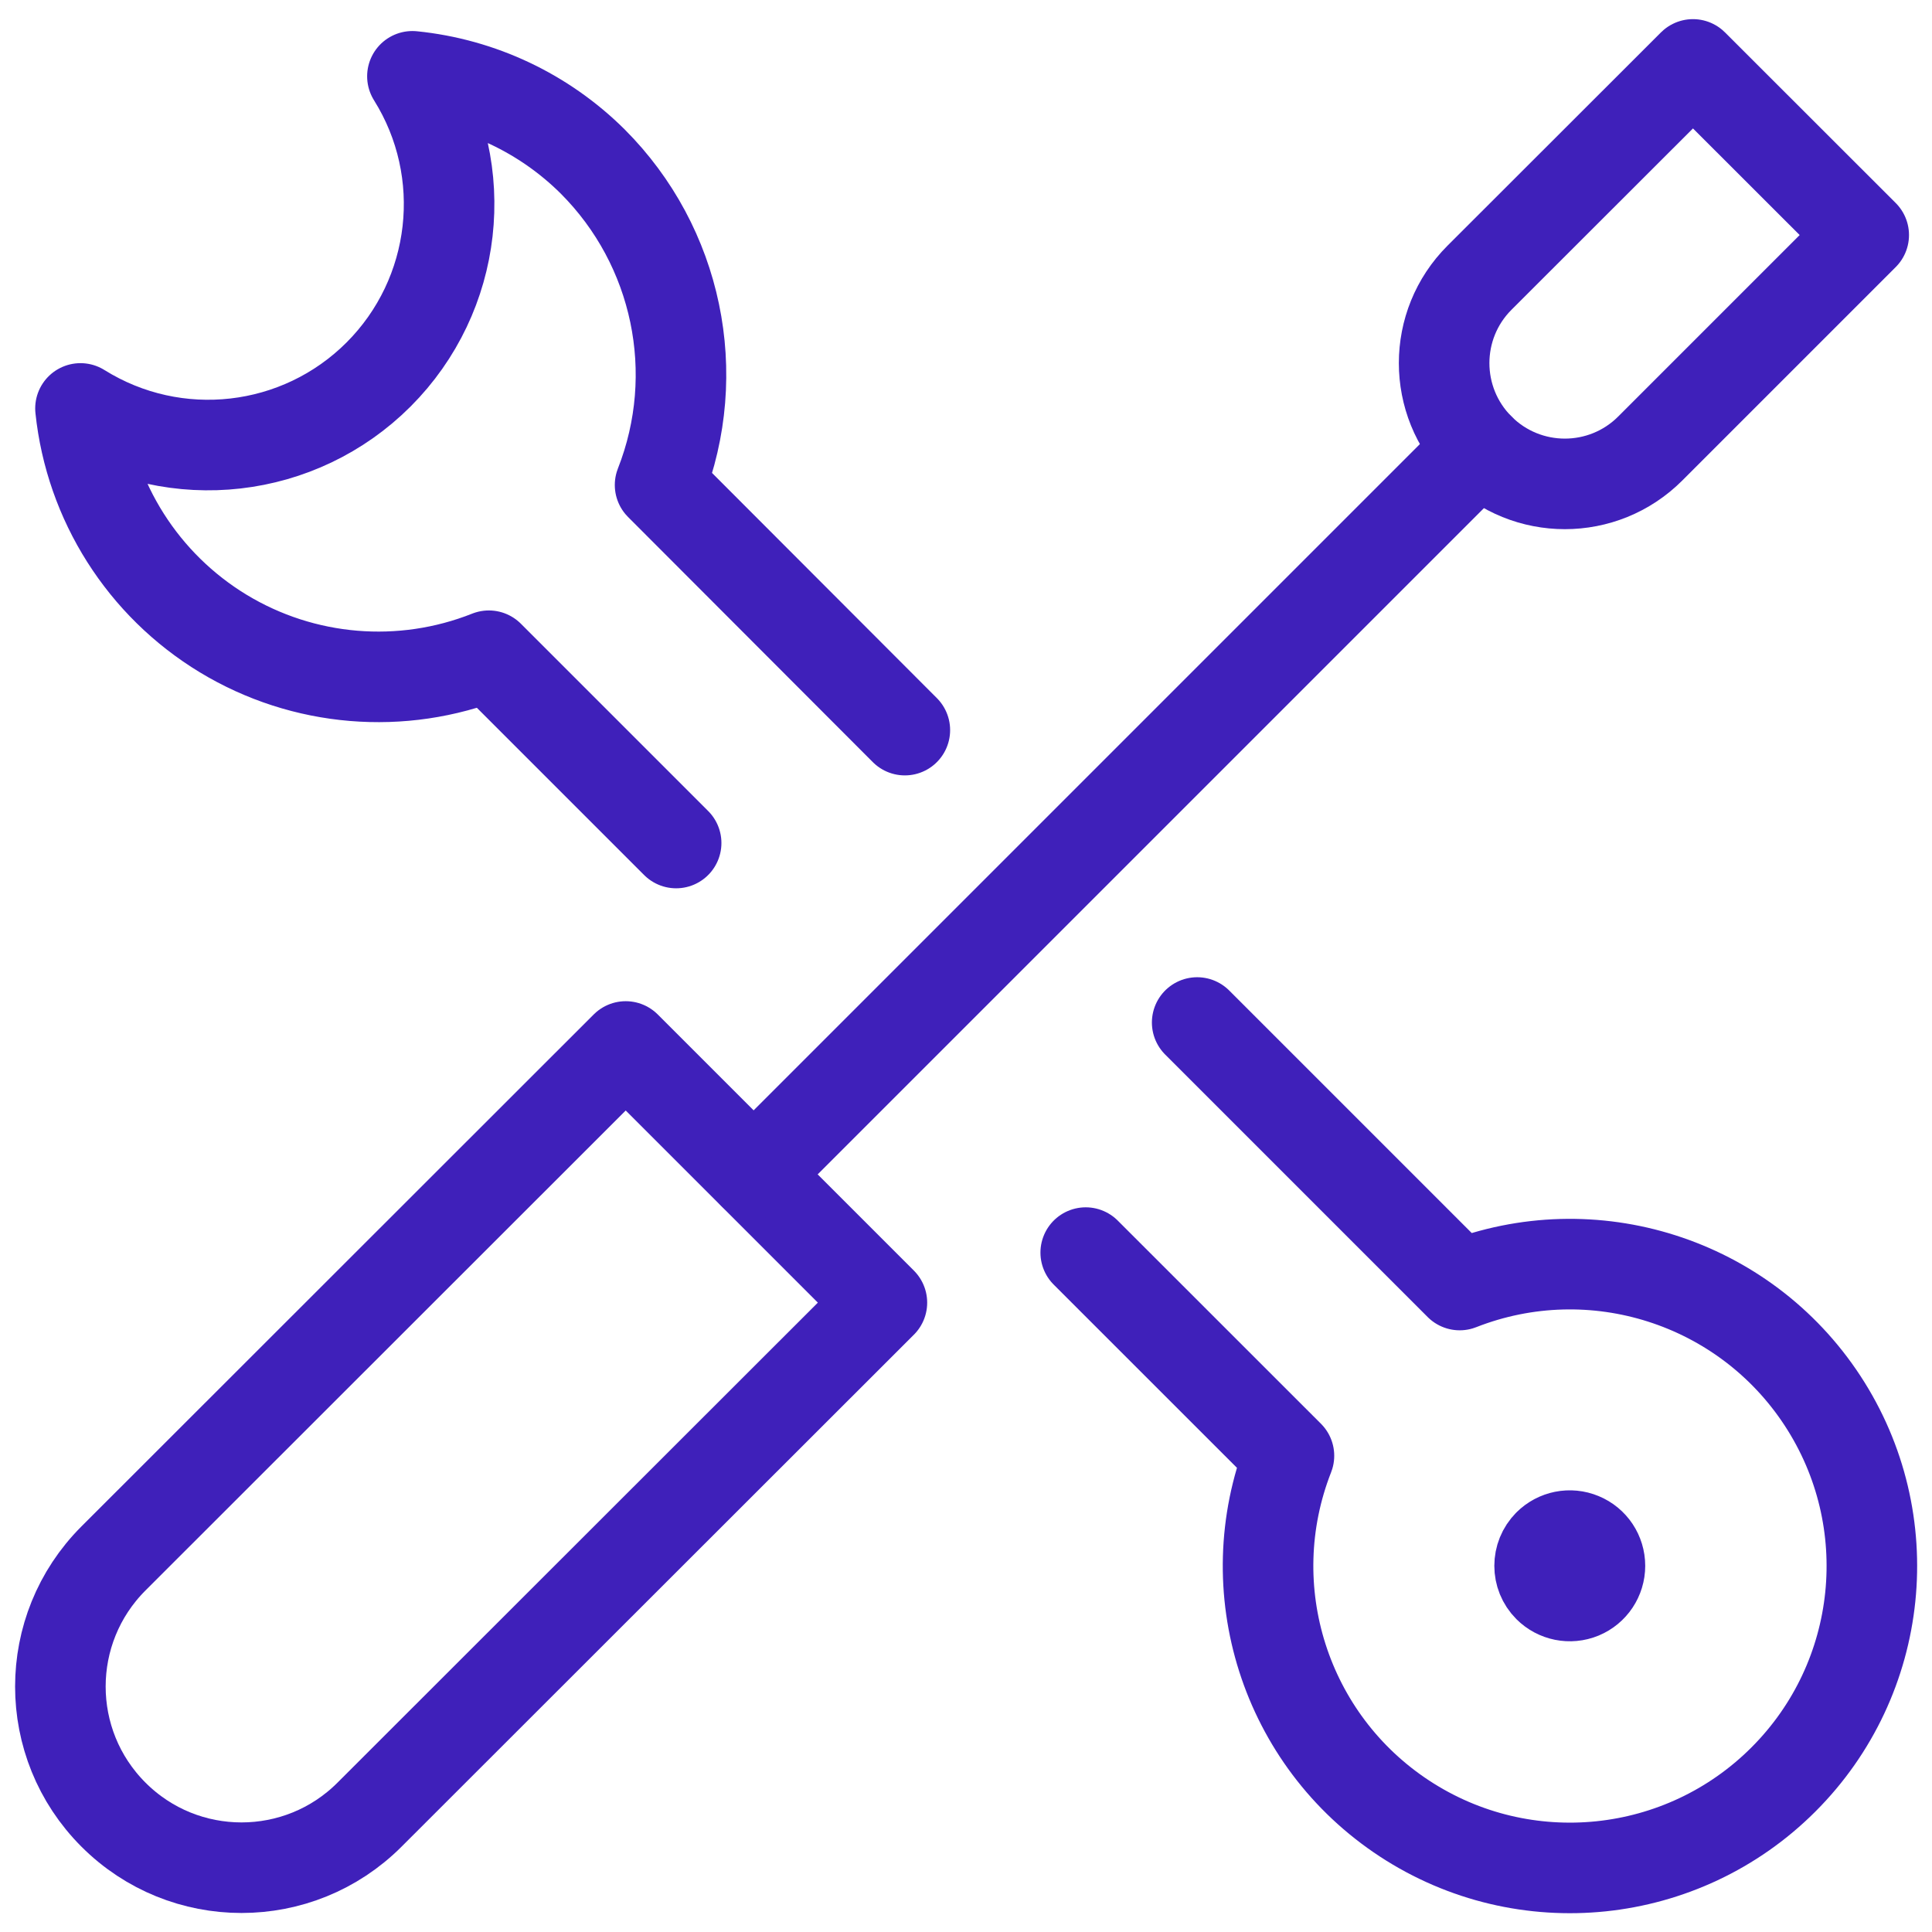
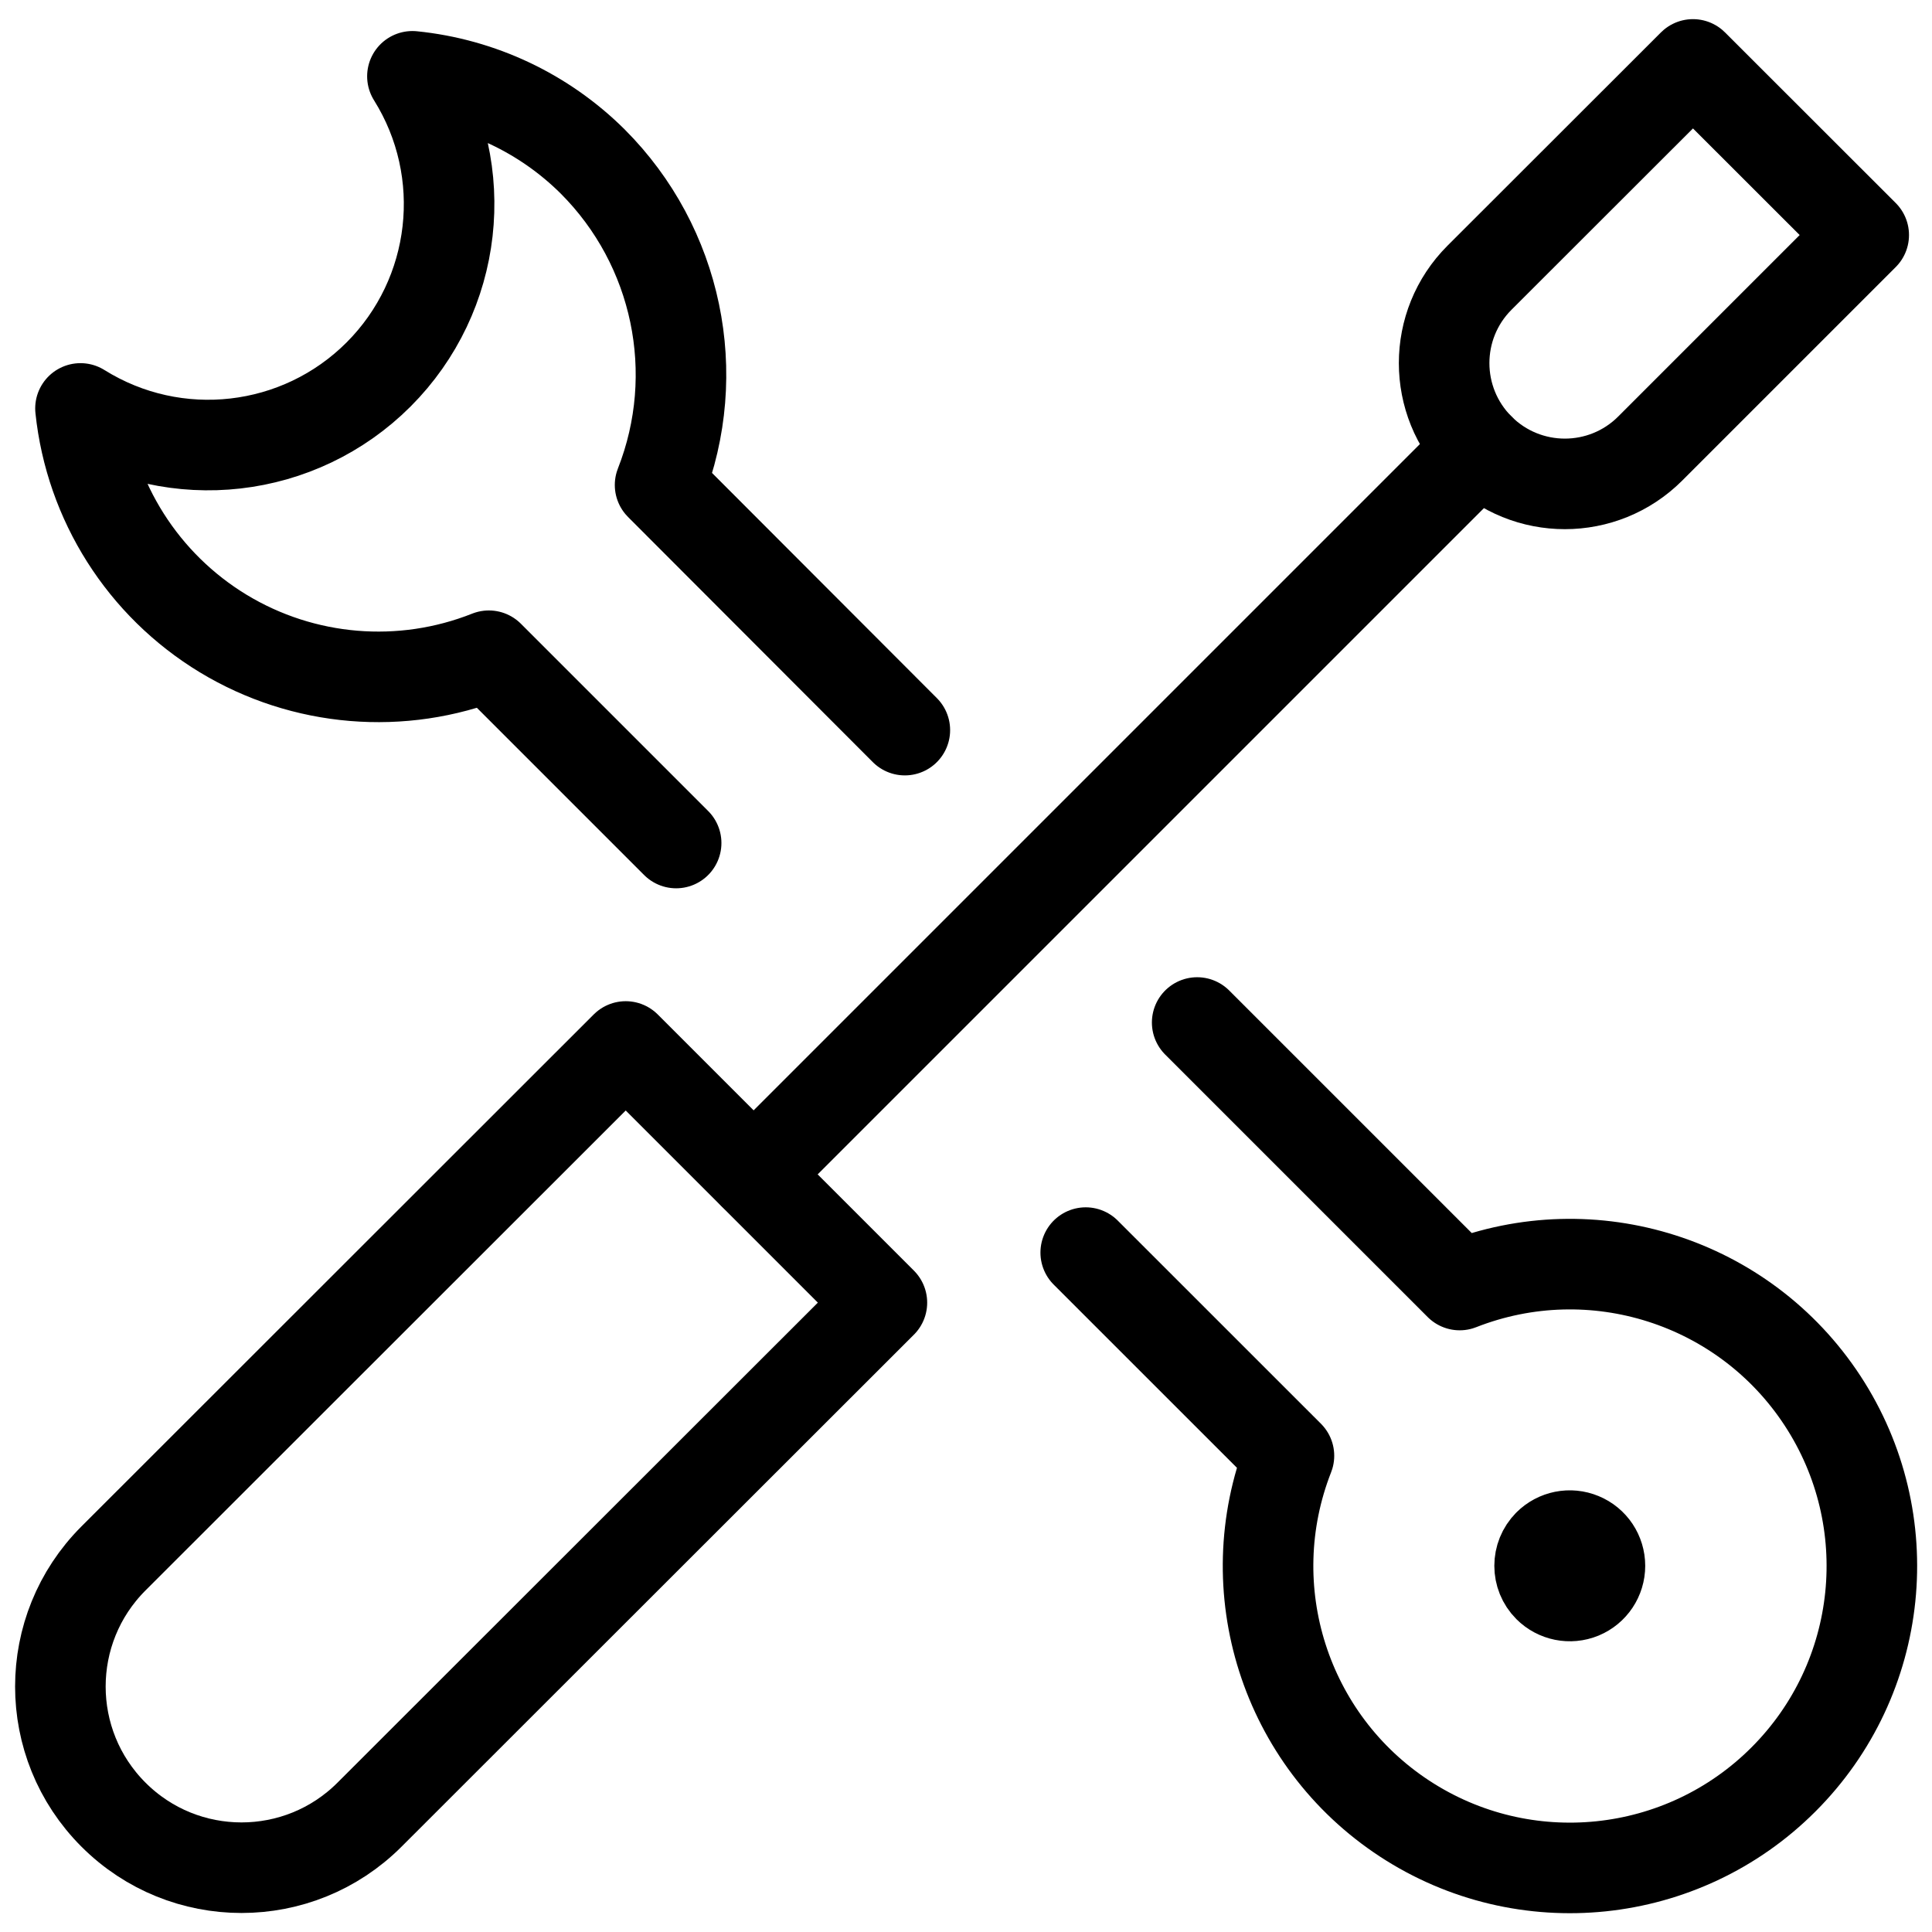
<svg xmlns="http://www.w3.org/2000/svg" width="32px" height="32px" viewBox="0 0 32 32" version="1.1">
  <g id="Page-1" stroke="none" stroke-width="1" fill="none" fill-rule="evenodd" stroke-linecap="round" stroke-linejoin="round">
-     <g id="platform-nav-dropdown" transform="translate(-897, -317)" stroke="#3F20BA" stroke-width="1.5">
+     <g id="platform-nav-dropdown" transform="translate(-897, -317)" stroke="#000000" stroke-width="1.5">
      <g id="Group-4" transform="translate(248, 57)">
        <g id="streamline-icon-tools-wench-screwdriver@32x32" transform="translate(650, 261)">
          <path d="M5.121,29.056 C3.95,30.228 2.05,30.228 0.879,29.056 C-0.293,27.884 -0.293,25.985 0.879,24.813 L9.364,16.333 L13.607,20.576 L5.121,29.056 Z" id="Path" />
          <line x1="23.505" y1="6.429" x2="11.485" y2="18.449" id="Path" />
          <path d="M26.333,6.429 C25.552,7.21 24.286,7.21 23.505,6.429 C22.724,5.647 22.724,4.381 23.505,3.6 L27.041,0.067 L29.869,2.893 L26.333,6.429 Z" id="Path" />
          <path d="M13.987,11.093 L9.933,7.033 C10.66,5.184 10.221,3.08 8.817,1.675 C8.013,0.876 6.959,0.378 5.831,0.264 C6.817,1.84 6.584,3.887 5.271,5.202 C3.957,6.516 1.91,6.75 0.333,5.765 C0.495,7.31 1.37,8.689 2.698,9.494 C4.026,10.298 5.654,10.434 7.097,9.861 L10.199,12.963" id="Path" />
          <path d="M16.983,19.747 L20.349,23.112 C19.484,25.316 20.284,27.825 22.265,29.122 C24.246,30.419 26.865,30.148 28.539,28.474 C30.214,26.8 30.484,24.181 29.187,22.2 C27.89,20.219 25.381,19.419 23.177,20.284 L18.829,15.936" id="Path" />
          <path d="M24.647,24.581 C24.79,24.438 25.005,24.395 25.192,24.473 C25.379,24.55 25.5,24.732 25.5,24.935 C25.5,25.137 25.379,25.319 25.192,25.397 C25.005,25.474 24.79,25.431 24.647,25.288 C24.452,25.093 24.452,24.777 24.647,24.581" id="Path" />
        </g>
      </g>
    </g>
  </g>
</svg>
